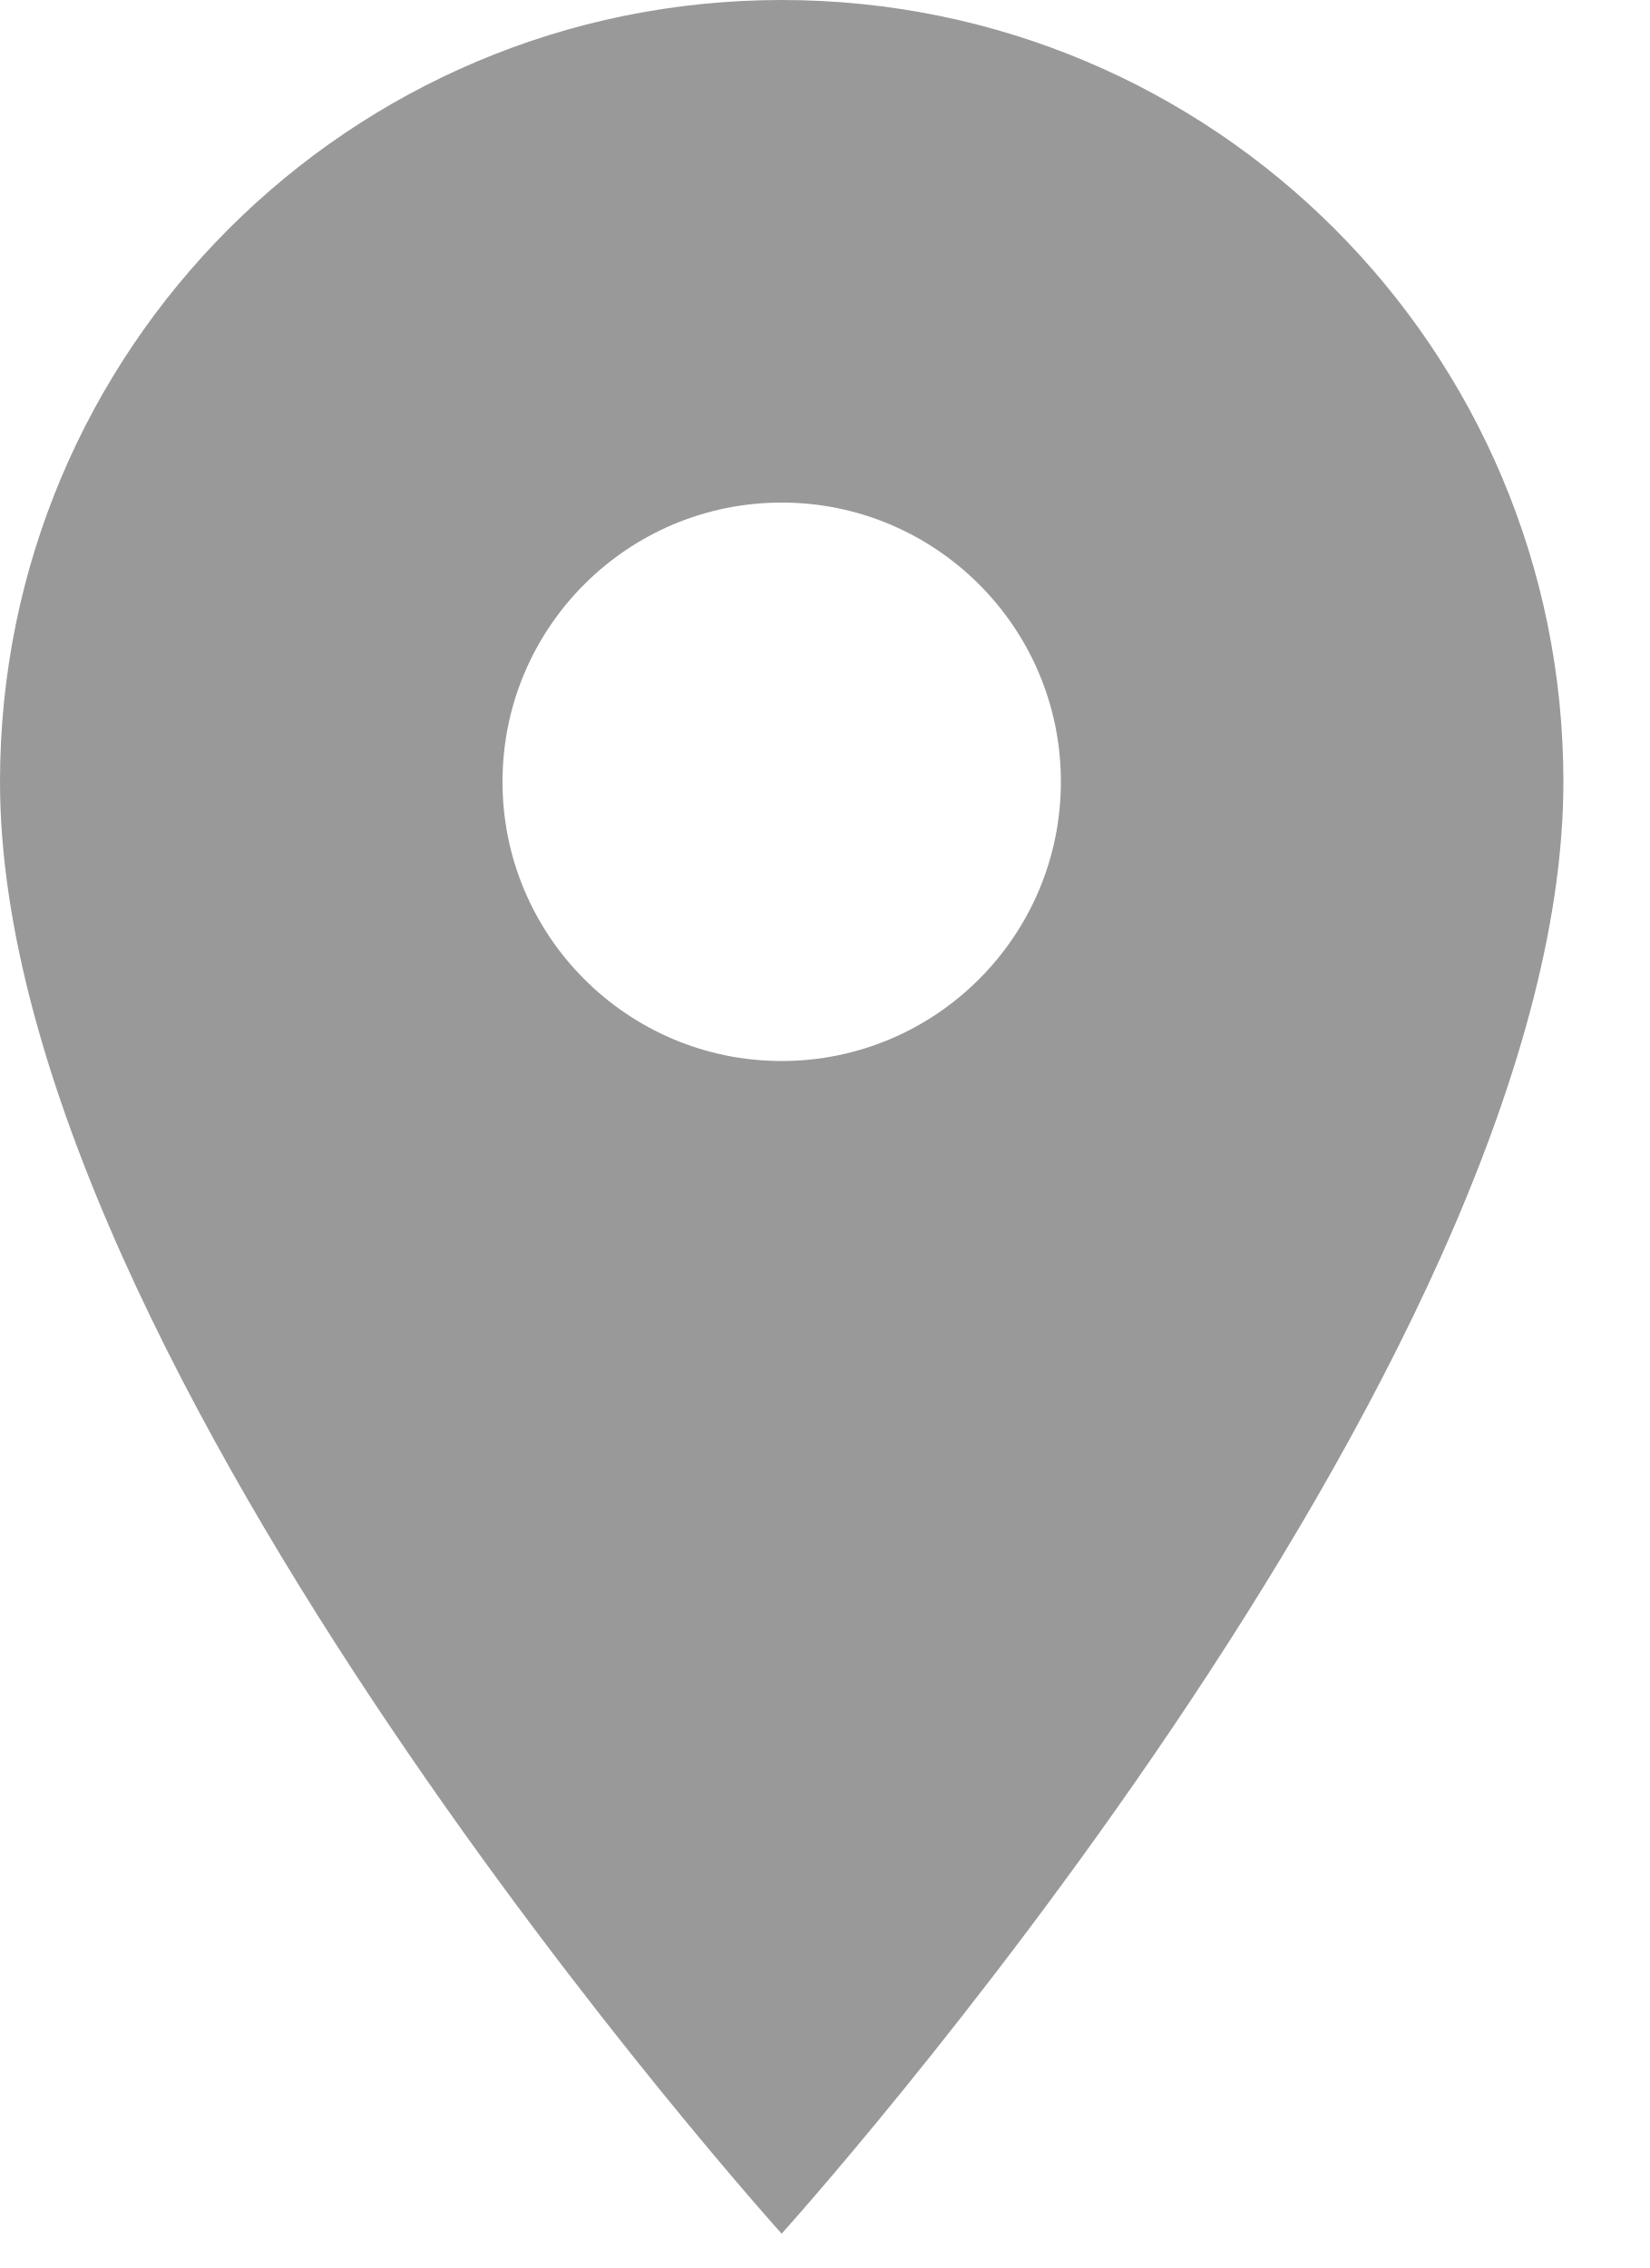
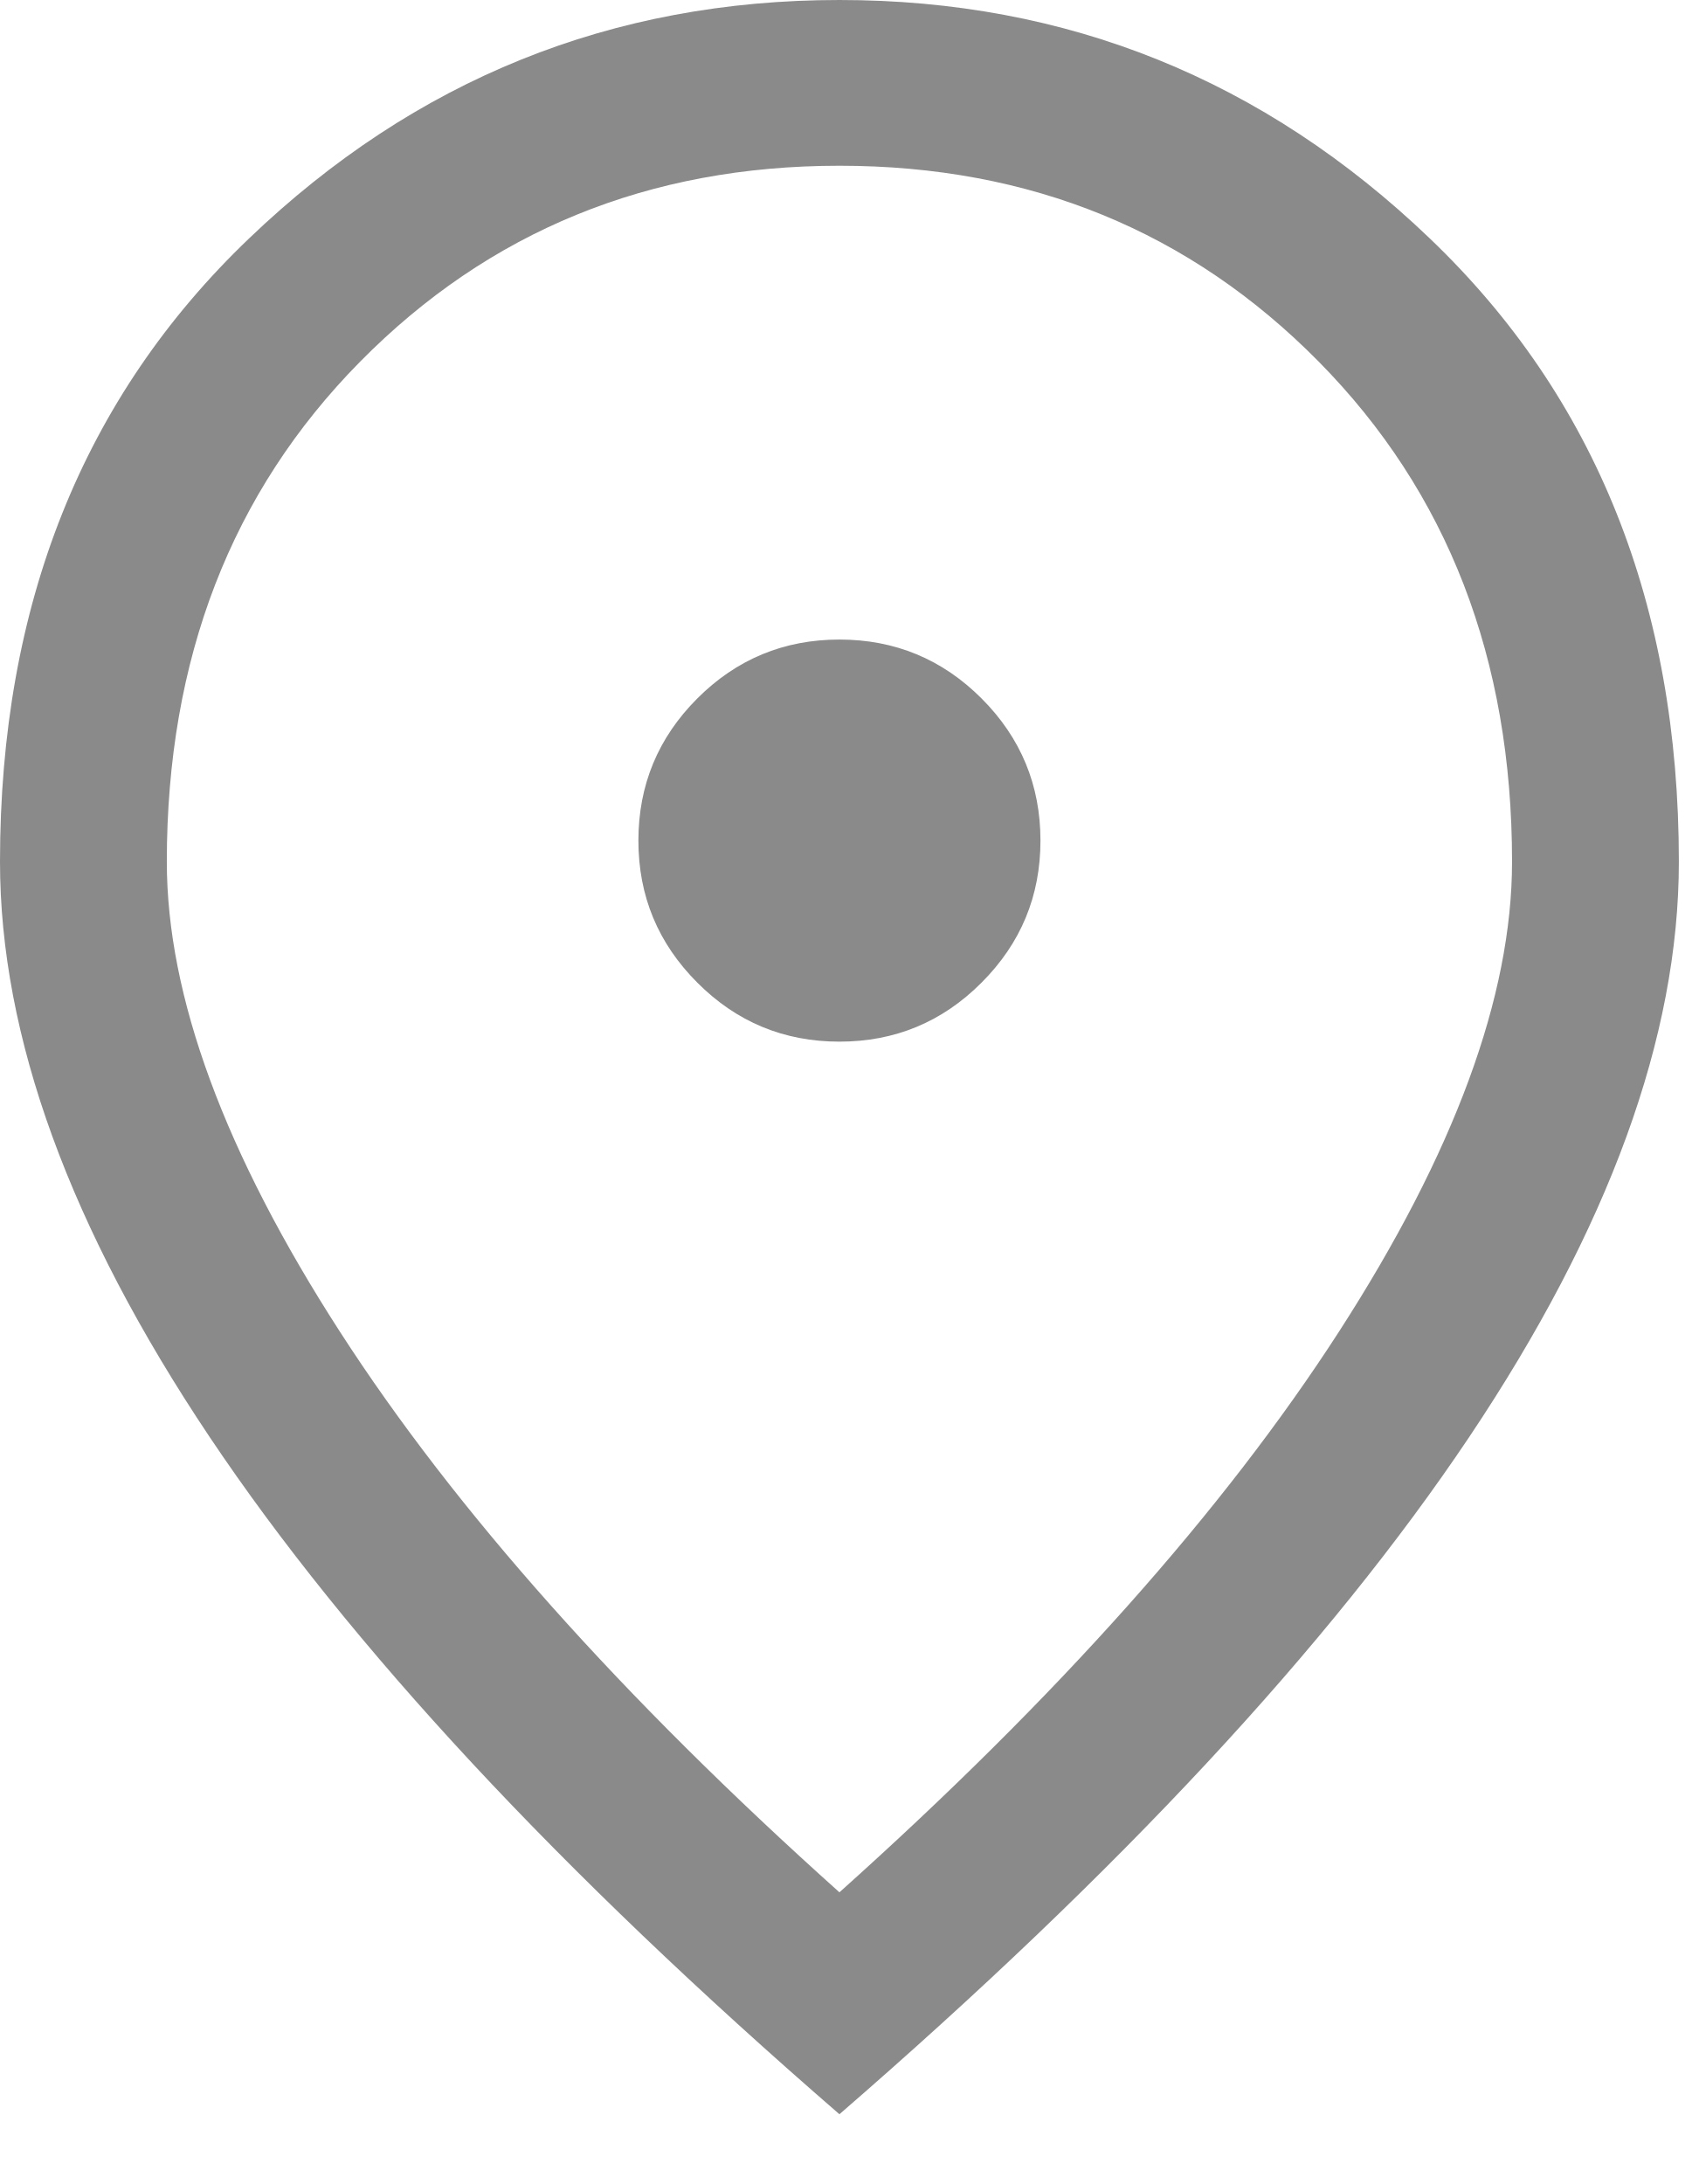
- <svg xmlns="http://www.w3.org/2000/svg" width="16" height="22" viewBox="0 0 16 22" fill="none">
-   <path fill-rule="evenodd" clip-rule="evenodd" d="M0 7.583C0 3.391 3.391 0 7.583 0C11.776 0 15.167 3.391 15.167 7.583C15.167 13.271 7.583 21.667 7.583 21.667C7.583 21.667 0 13.271 0 7.583ZM4.875 7.583C4.875 9.078 6.088 10.292 7.583 10.292C9.078 10.292 10.292 9.078 10.292 7.583C10.292 6.088 9.078 4.875 7.583 4.875C6.088 4.875 4.875 6.088 4.875 7.583Z" fill="black" fill-opacity="0.4" />
+ <svg xmlns="http://www.w3.org/2000/svg" width="14" height="18" viewBox="0 0 14 18" fill="none">
+   <path d="M8.09 8.099C8.414 7.775 8.576 7.385 8.576 6.928C8.576 6.471 8.414 6.08 8.09 5.756C7.767 5.433 7.376 5.271 6.919 5.271C6.462 5.271 6.071 5.433 5.748 5.756C5.424 6.08 5.262 6.471 5.262 6.928C5.262 7.385 5.424 7.775 5.748 8.099C6.071 8.423 6.462 8.585 6.919 8.585C7.376 8.585 7.767 8.423 8.09 8.099ZM6.919 15.596C8.712 13.99 10.085 12.45 11.036 10.976C11.987 9.502 12.463 8.211 12.463 7.102C12.463 5.431 11.932 4.057 10.87 2.981C9.808 1.905 8.491 1.366 6.919 1.366C5.347 1.366 4.03 1.905 2.968 2.981C1.906 4.057 1.375 5.431 1.375 7.102C1.375 8.211 1.851 9.502 2.802 10.976C3.753 12.45 5.126 13.99 6.919 15.596ZM6.919 17.425C4.612 15.426 2.882 13.566 1.729 11.845C0.576 10.123 0 8.542 0 7.102C0 4.987 0.684 3.274 2.053 1.965C3.421 0.655 5.043 0 6.919 0C8.795 0 10.417 0.655 11.785 1.965C13.154 3.274 13.838 4.987 13.838 7.102C13.838 8.542 13.262 10.123 12.109 11.845C10.956 13.566 9.226 15.426 6.919 17.425Z" fill="black" fill-opacity="0.46" />
</svg>
